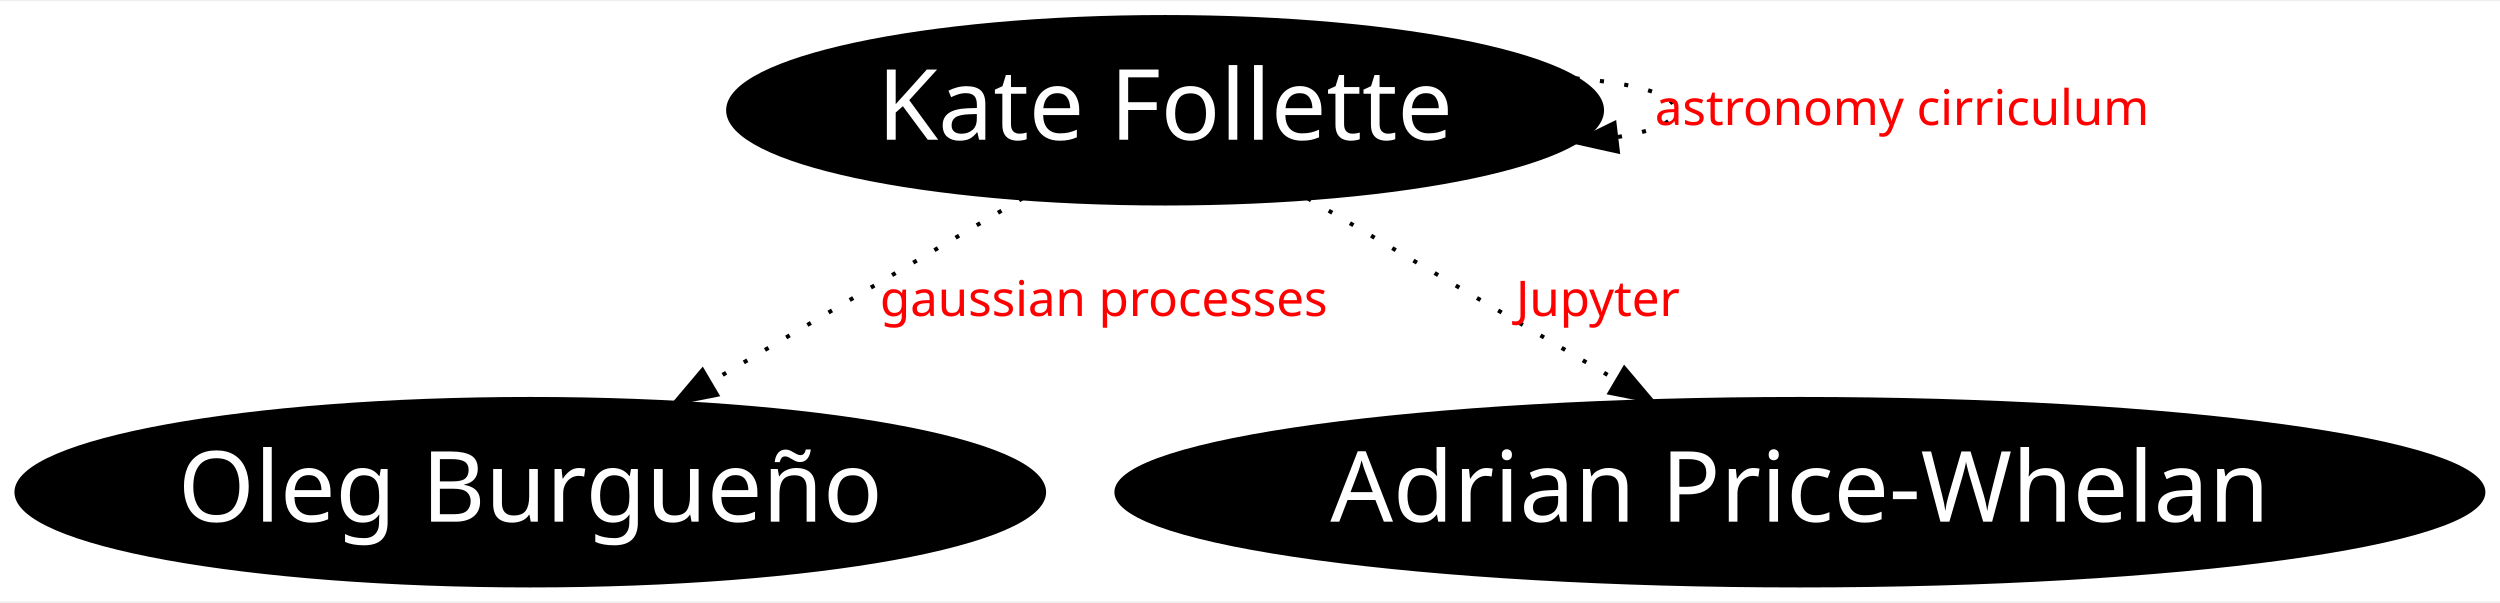
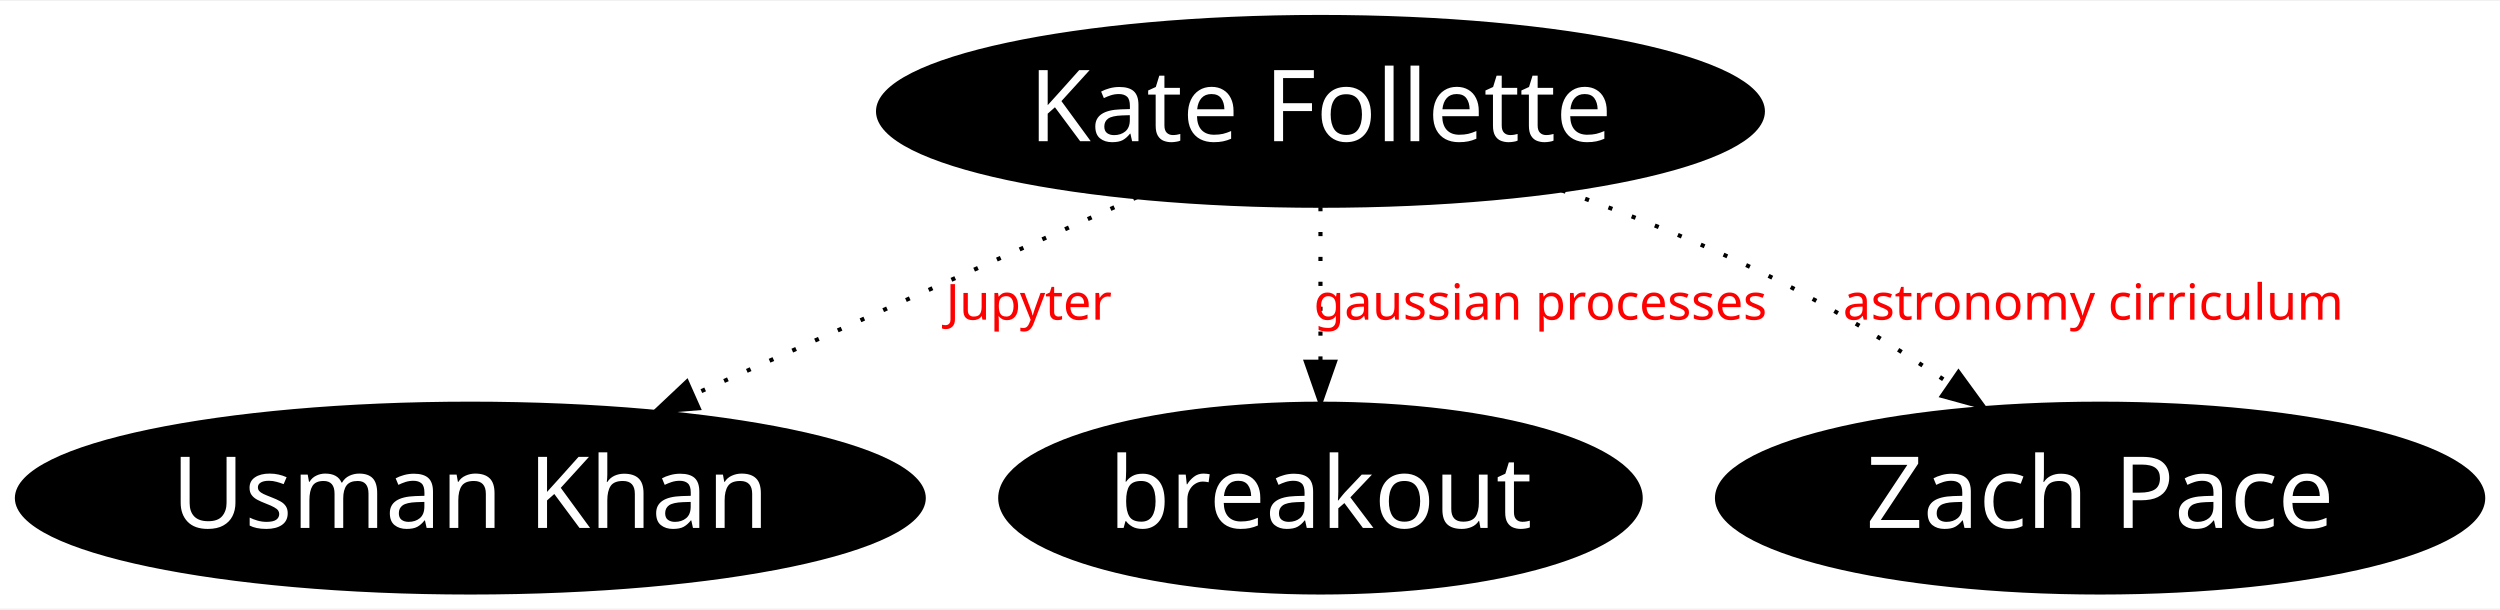
- <svg xmlns="http://www.w3.org/2000/svg" width="610pt" height="147pt" viewBox="0.00 0.00 610.42 146.51">
+ <svg xmlns="http://www.w3.org/2000/svg" width="603pt" height="147pt" viewBox="0.00 0.00 602.85 146.51">
  <g id="graph0" class="graph" transform="scale(1 1) rotate(0) translate(4 142.51)">
-     <polygon fill="white" stroke="none" points="-4,4 -4,-142.51 606.416,-142.51 606.416,4 -4,4" />
+     <polygon fill="white" stroke="none" points="-4,4 -4,-142.51 598.854,-142.51 598.854,4 -4,4" />
    <g id="node1" class="node">
-       <ellipse fill="black" stroke="black" cx="125.476" cy="-22.627" rx="125.451" ry="22.756" />
-       <text text-anchor="middle" x="125.476" y="-15.427" font-family="sans-serif" font-size="24.00" fill="white">Oleg Burgueño</text>
+       <ellipse fill="black" stroke="black" cx="314.416" cy="-115.882" rx="106.682" ry="22.756" />
+       <text text-anchor="middle" x="314.416" y="-108.682" font-family="sans-serif" font-size="24.00" fill="white">Kate Follette</text>
    </g>
    <g id="node2" class="node">
-       <ellipse fill="black" stroke="black" cx="280.476" cy="-115.882" rx="106.682" ry="22.756" />
-       <text text-anchor="middle" x="280.476" y="-108.682" font-family="sans-serif" font-size="24.00" fill="white">Kate Follette</text>
+       <ellipse fill="black" stroke="black" cx="109.416" cy="-22.627" rx="109.333" ry="22.756" />
+       <text text-anchor="middle" x="109.416" y="-15.427" font-family="sans-serif" font-size="24.00" fill="white">Usman Khan</text>
    </g>
    <g id="edge1" class="edge">
-       <path fill="none" stroke="black" stroke-dasharray="1,5" d="M245.691,-94.403C223.114,-81.111 193.505,-63.679 169.322,-49.441" />
-       <polygon fill="black" stroke="black" points="171.074,-46.411 160.681,-44.354 167.522,-52.444 171.074,-46.411" />
-       <text text-anchor="middle" x="265.506" y="-65.655" font-family="sans-serif" font-size="12.00" fill="red">gaussian processes</text>
+       <path fill="none" stroke="black" stroke-dasharray="1,5" d="M270.187,-95.194C238.771,-81.209 196.419,-62.356 163.071,-47.511" />
+       <polygon fill="black" stroke="black" points="164.479,-44.307 153.92,-43.438 161.633,-50.702 164.479,-44.307" />
+       <text text-anchor="middle" x="244.092" y="-65.655" font-family="sans-serif" font-size="12.00" fill="red">Jupyter</text>
+     </g>
+     <g id="node3" class="node">
+       <ellipse fill="black" stroke="black" cx="314.416" cy="-22.627" rx="77.213" ry="22.756" />
+       <text text-anchor="middle" x="314.416" y="-15.427" font-family="sans-serif" font-size="24.00" fill="white">breakout</text>
    </g>
    <g id="edge2" class="edge">
-       <path fill="none" stroke="black" stroke-dasharray="1,5" d="M380.683,-123.665C395.252,-122.43 405.066,-119.835 405.066,-115.882 405.066,-112.917 399.546,-110.717 390.639,-109.281" />
-       <polygon fill="black" stroke="black" points="391.026,-105.802 380.683,-108.1 390.201,-112.753 391.026,-105.802" />
-       <text text-anchor="middle" x="460.411" y="-112.282" font-family="sans-serif" font-size="12.00" fill="red">astronomy cirriculum</text>
+       <path fill="none" stroke="black" stroke-dasharray="1,5" d="M314.416,-92.792C314.416,-81.695 314.416,-68.04 314.416,-55.803" />
+       <polygon fill="black" stroke="black" points="317.917,-55.514 314.416,-45.514 310.917,-55.514 317.917,-55.514" />
+       <text text-anchor="middle" x="367.447" y="-65.655" font-family="sans-serif" font-size="12.00" fill="red">gaussian processes</text>
    </g>
-     <g id="node3" class="node">
-       <ellipse fill="black" stroke="black" cx="435.476" cy="-22.627" rx="166.881" ry="22.756" />
-       <text text-anchor="middle" x="435.476" y="-15.427" font-family="sans-serif" font-size="24.00" fill="white">Adrian Price-Whelan</text>
+     <g id="node4" class="node">
+       <ellipse fill="black" stroke="black" cx="502.416" cy="-22.627" rx="92.375" ry="22.756" />
+       <text text-anchor="middle" x="502.416" y="-15.427" font-family="sans-serif" font-size="24.00" fill="white">Zach Pace</text>
    </g>
    <g id="edge3" class="edge">
-       <path fill="none" stroke="black" stroke-dasharray="1,5" d="M315.261,-94.403C337.5,-81.309 366.565,-64.198 390.544,-50.08" />
-       <polygon fill="black" stroke="black" points="392.619,-52.92 399.461,-44.831 389.068,-46.888 392.619,-52.92" />
-       <text text-anchor="middle" x="386.151" y="-65.655" font-family="sans-serif" font-size="12.00" fill="red">Jupyter</text>
+       <path fill="none" stroke="black" stroke-dasharray="1,5" d="M372.594,-96.843C389.647,-90.782 408.089,-83.451 424.416,-75.255 438.567,-68.151 453.253,-58.97 466.014,-50.324" />
+       <polygon fill="black" stroke="black" points="468.271,-53.019 474.511,-44.456 464.293,-47.259 468.271,-53.019" />
+       <text text-anchor="middle" x="500.761" y="-65.655" font-family="sans-serif" font-size="12.00" fill="red">astronomy cirriculum</text>
    </g>
  </g>
</svg>
